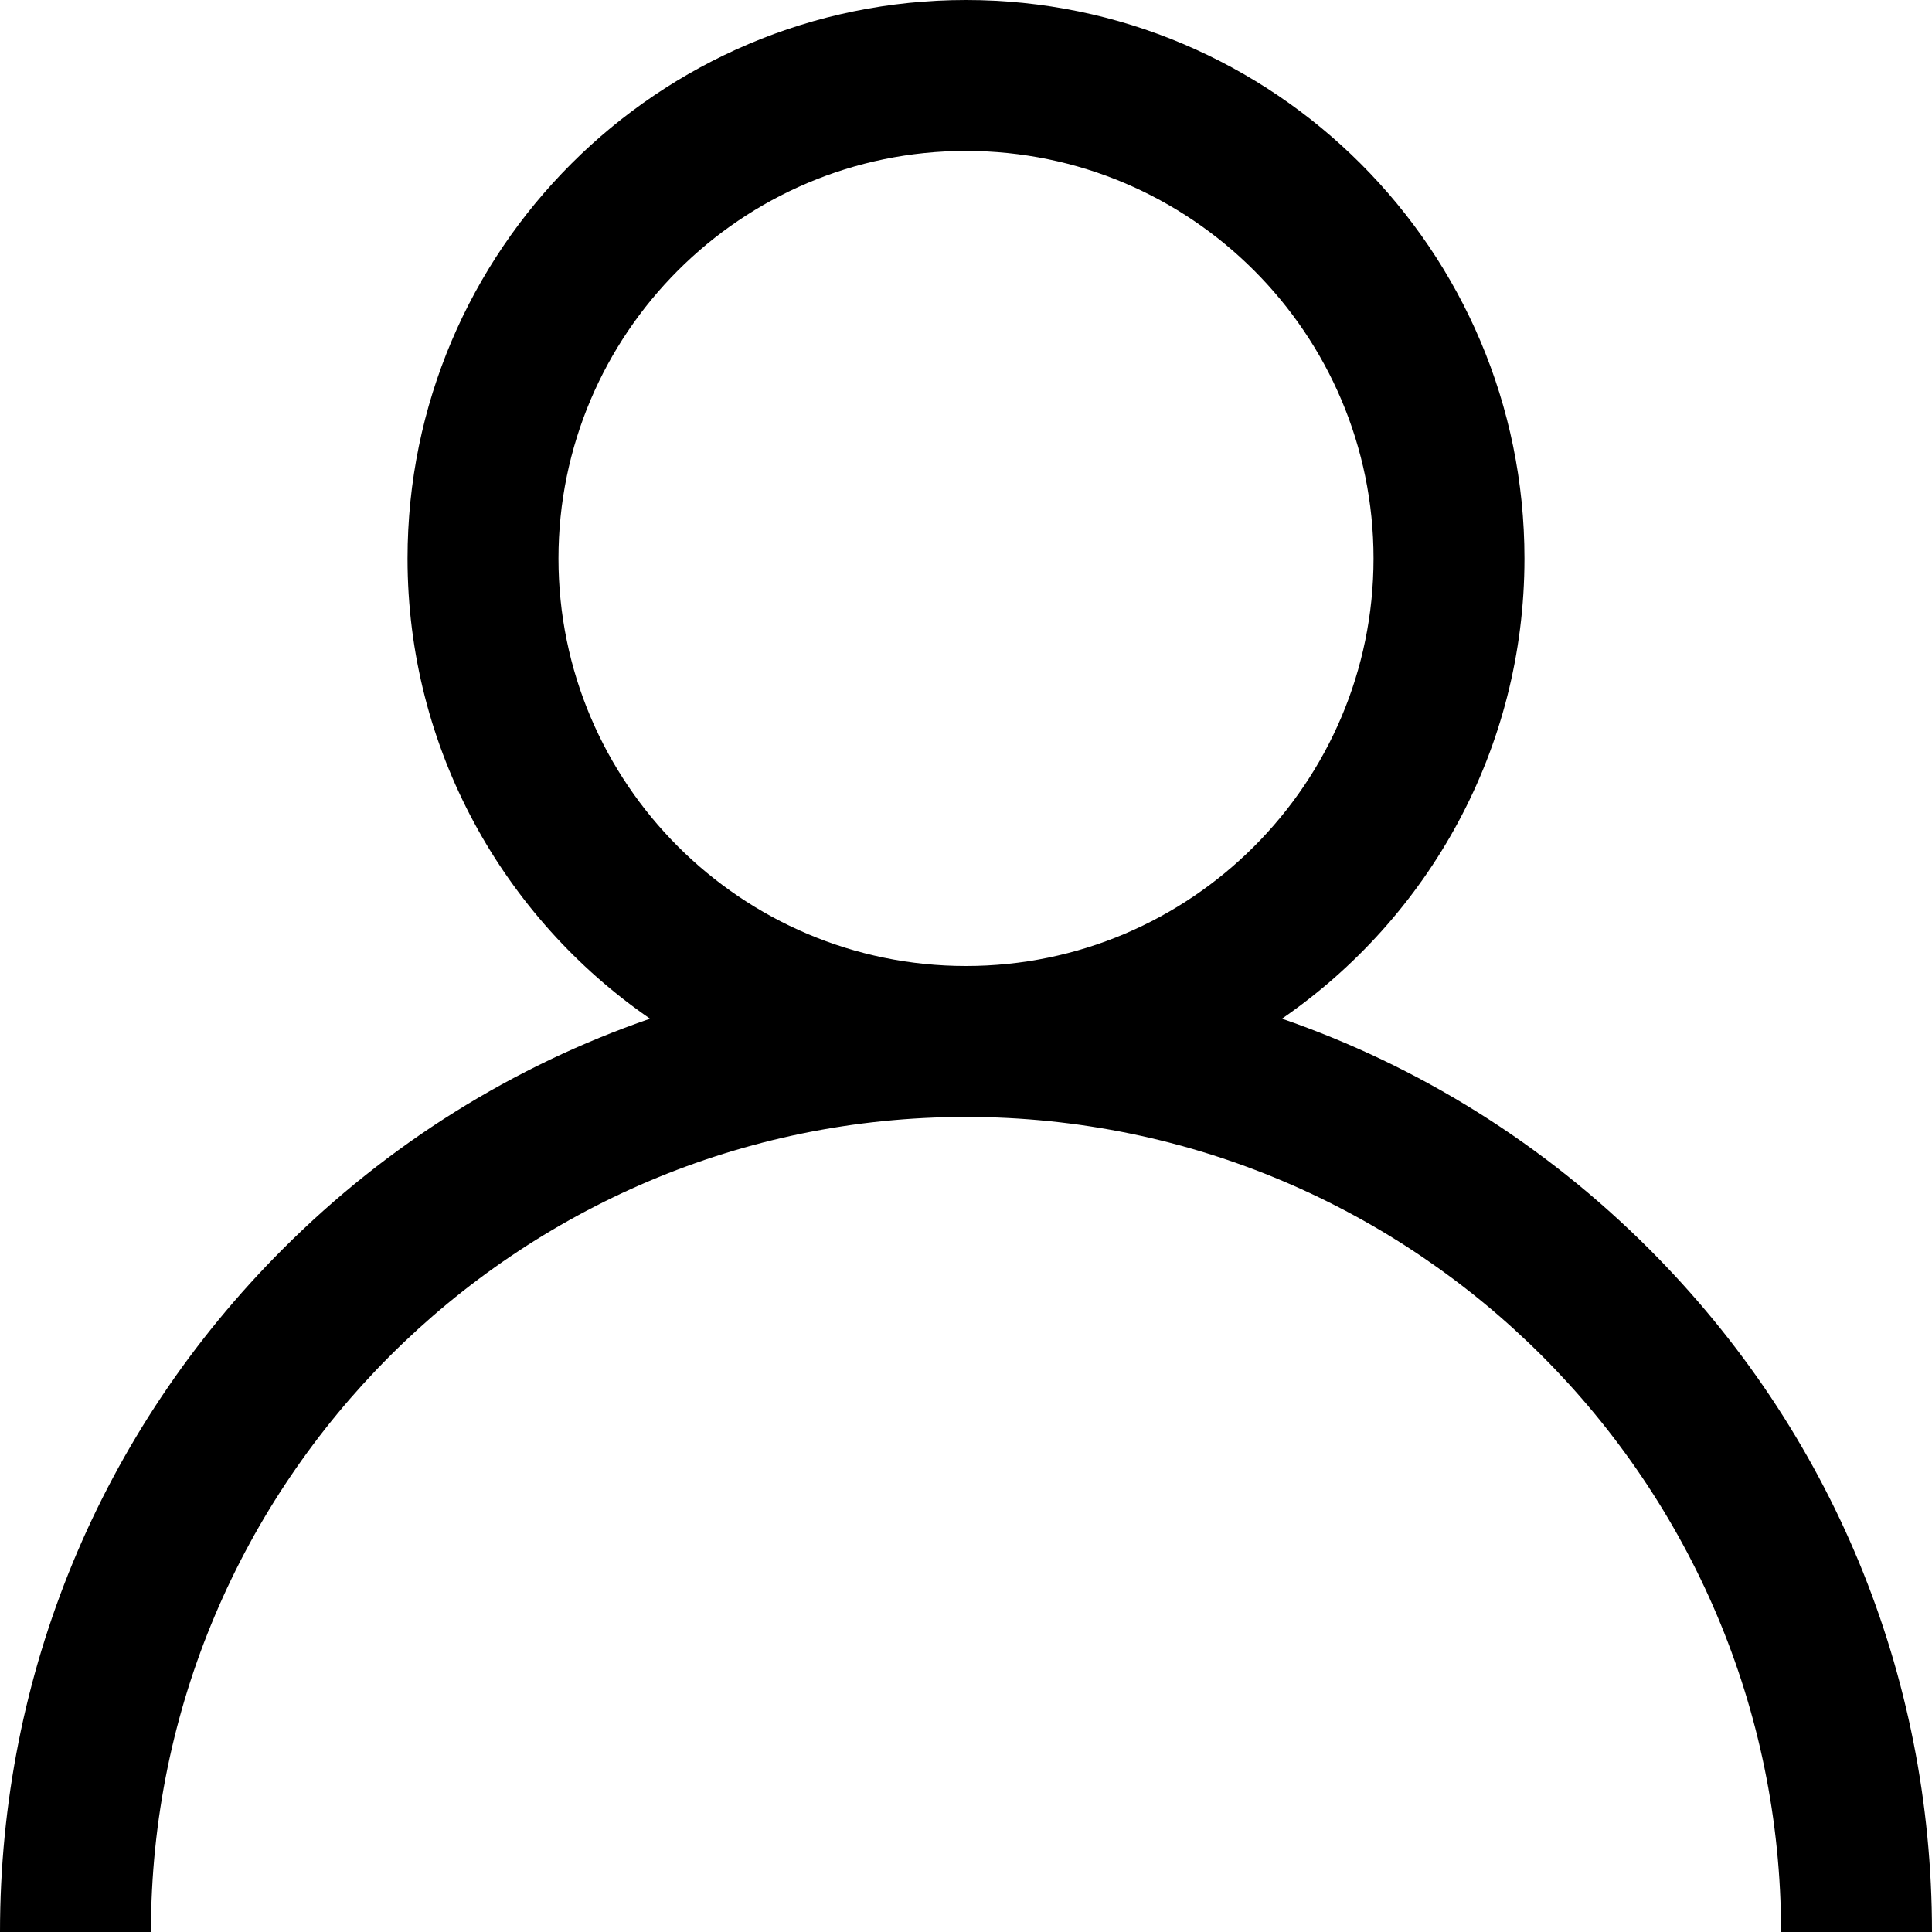
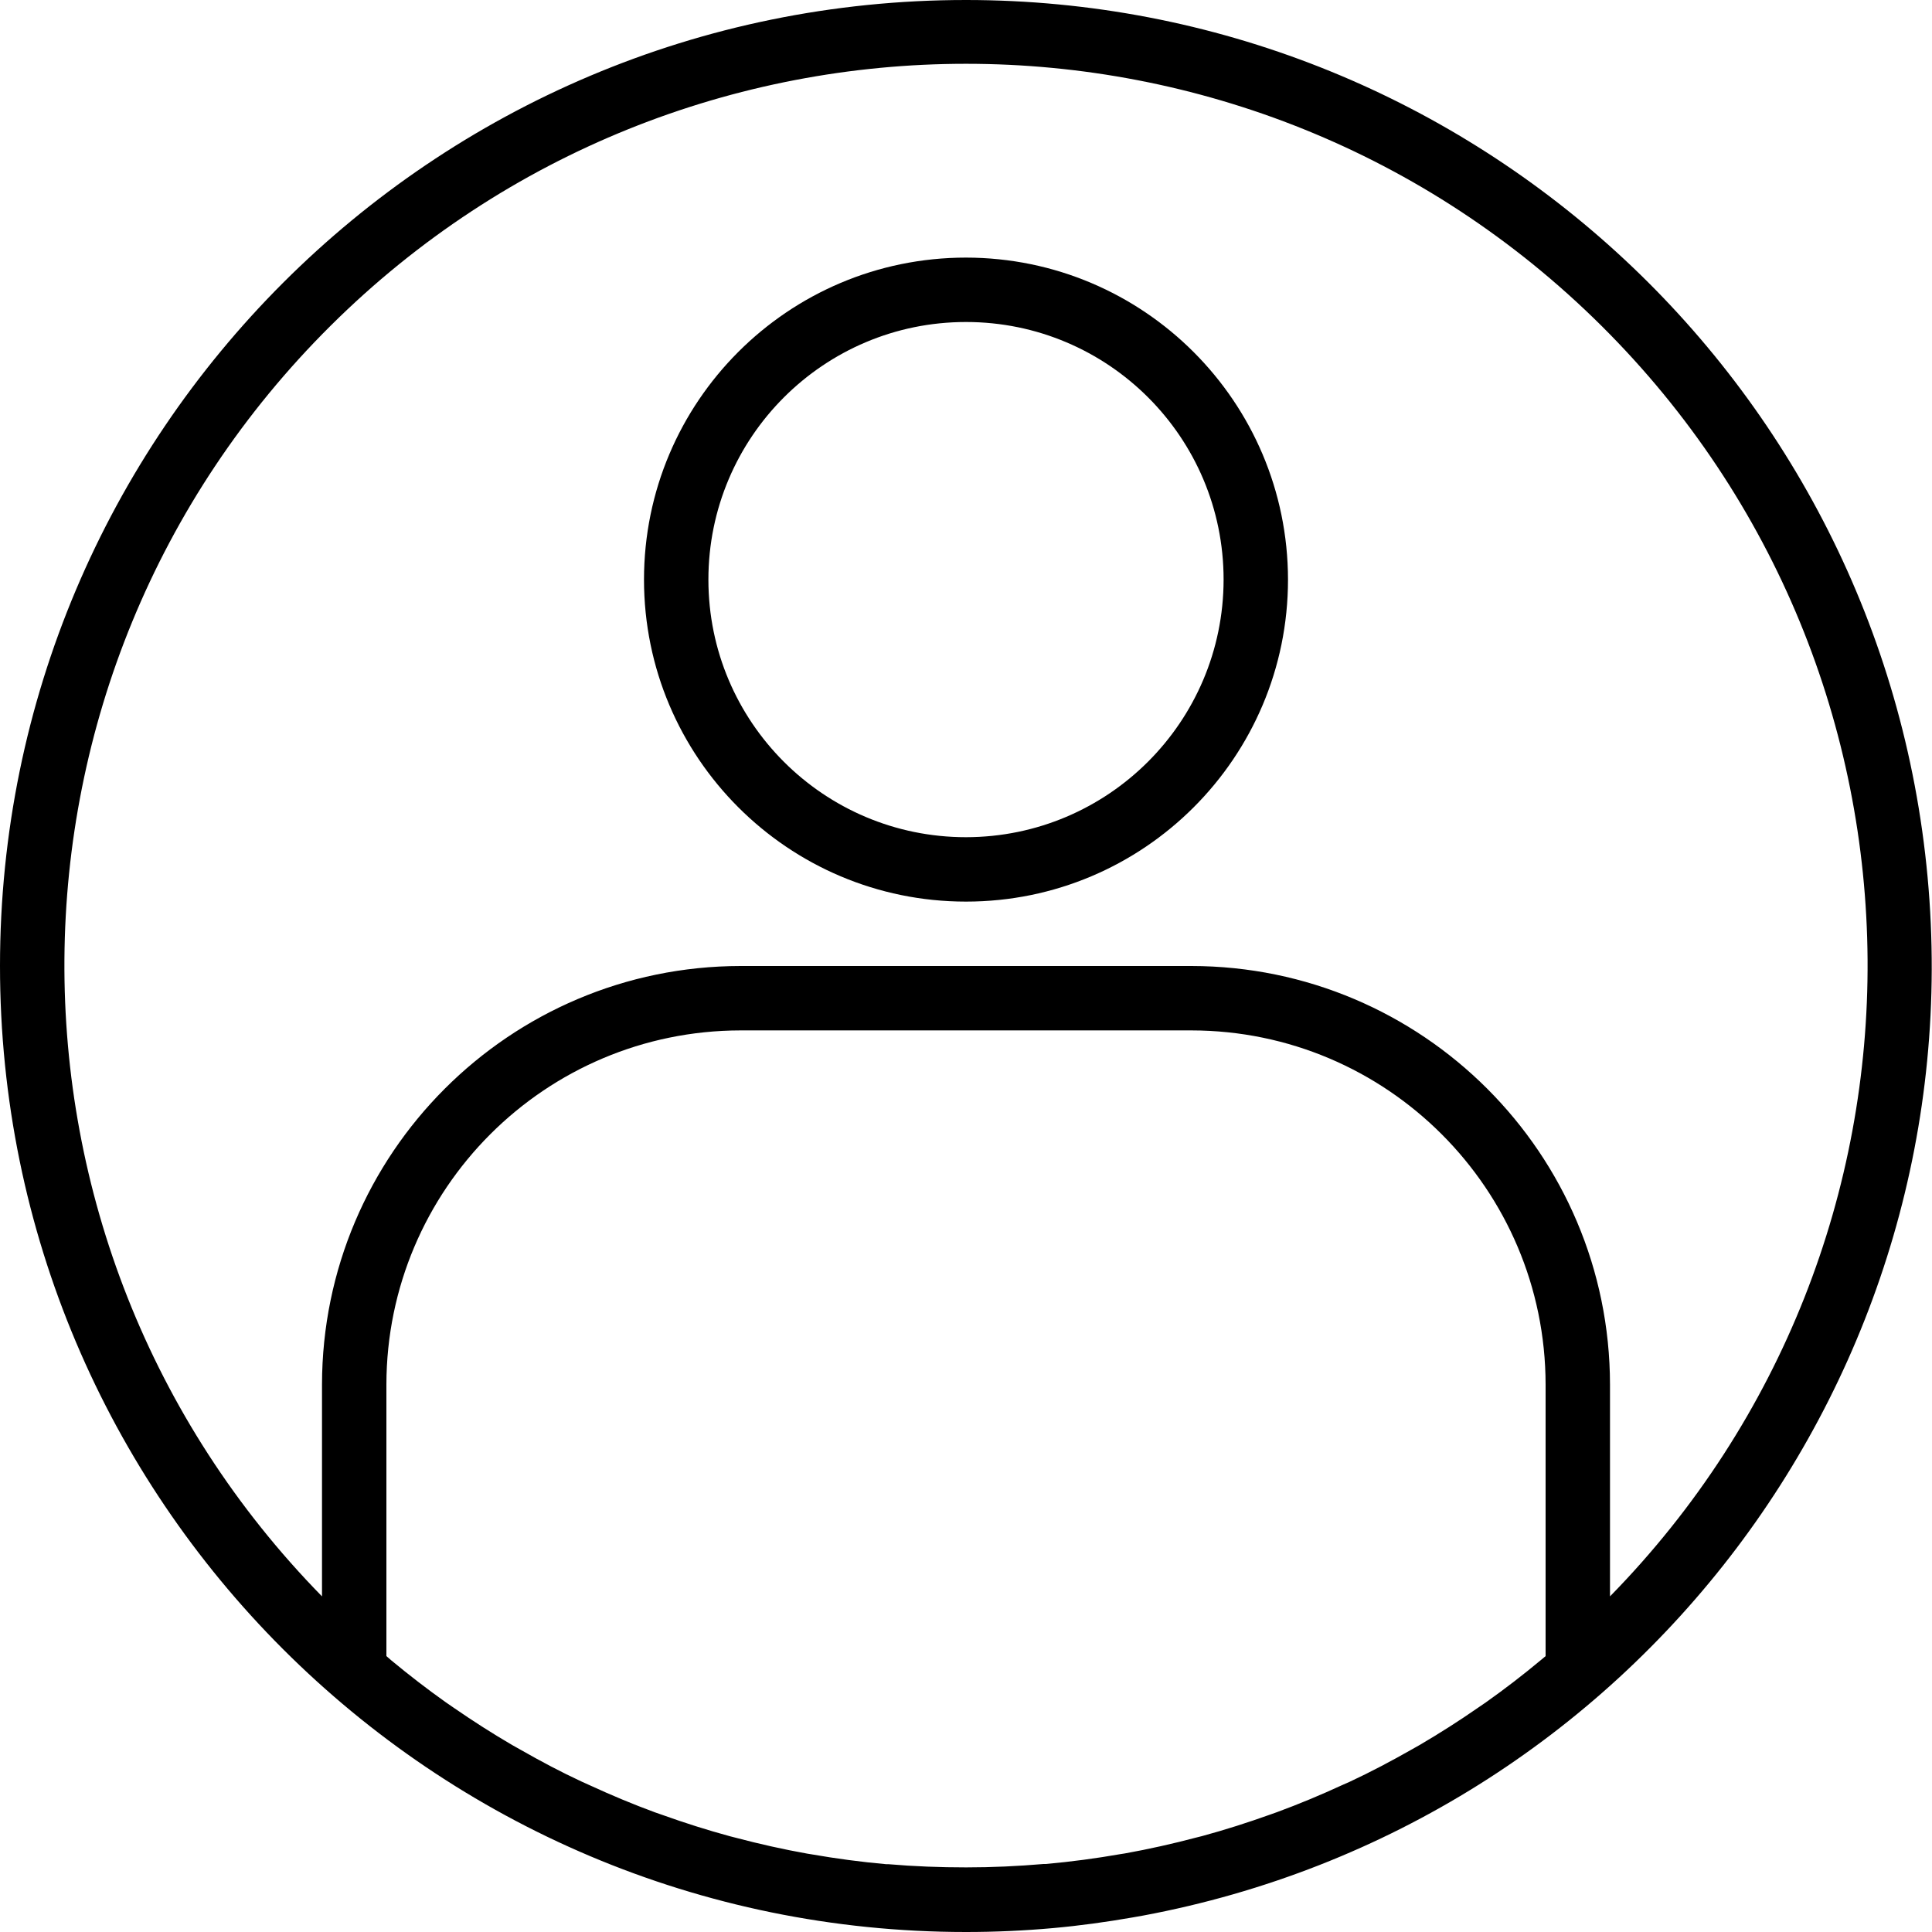
- <svg xmlns="http://www.w3.org/2000/svg" version="1.1" id="Capa_1" x="0px" y="0px" viewBox="0 0 512 512" style="enable-background:new 0 0 512 512;" xml:space="preserve">
-   <g>
-     <g>
-       <path d="M437.02,330.98c-27.883-27.882-61.071-48.523-97.281-61.018C378.521,243.251,404,198.548,404,148    C404,66.393,337.607,0,256,0S108,66.393,108,148c0,50.548,25.479,95.251,64.262,121.962    c-36.21,12.495-69.398,33.136-97.281,61.018C26.629,379.333,0,443.62,0,512h40c0-119.103,96.897-216,216-216s216,96.897,216,216    h40C512,443.62,485.371,379.333,437.02,330.98z M256,256c-59.551,0-108-48.448-108-108S196.449,40,256,40    c59.551,0,108,48.448,108,108S315.551,256,256,256z" />
-     </g>
-   </g>
-   <g>
- </g>
-   <g>
- </g>
-   <g>
- </g>
-   <g>
- </g>
-   <g>
- </g>
-   <g>
- </g>
-   <g>
- </g>
-   <g>
- </g>
-   <g>
- </g>
-   <g>
- </g>
-   <g>
- </g>
-   <g>
- </g>
-   <g>
- </g>
-   <g>
- </g>
-   <g>
- </g>
+ <svg xmlns="http://www.w3.org/2000/svg" height="480pt" viewBox="0 0 480 480" width="480pt">
+   <path d="m240 0c-132.547 0-240 107.453-240 240s107.453 240 240 240c7.23 0 14.434-.324 21.602-.969 6.664-.598 13.27-1.512 19.824-2.656l2.52-.445c121.863-22.742 206.359-134.551 194.961-257.996-11.398-123.445-114.938-217.895-238.906-217.934zm-19.281 463.152h-.566c-6.223-.551-12.398-1.383-18.52-2.449-.352-.062-.703-.102-1.047-.168-5.984-1.07-11.906-2.398-17.77-3.949l-1.418-.363c-5.719-1.551-11.375-3.352-16.949-5.352-.578-.207-1.16-.391-1.738-.605-5.465-2.008-10.832-4.258-16.117-6.691-.656-.293-1.312-.574-1.969-.887-5.184-2.398-10.266-5.102-15.25-7.945-.703-.398-1.414-.797-2.117-1.191-4.906-2.863-9.699-5.934-14.402-9.176-.711-.496-1.43-.977-2.137-1.473-4.621-3.277-9.125-6.758-13.512-10.398l-1.207-1.055v-67.449c.059-48.578 39.422-87.941 88-88h112c48.578.059 87.941 39.422 88 88v67.457l-1.062.887c-4.473 3.734-9.062 7.266-13.777 10.602-.625.438-1.258.855-1.879 1.285-4.758 3.305-9.633 6.414-14.625 9.336-.625.363-1.266.707-1.887 1.066-5.059 2.879-10.203 5.598-15.449 8.047-.602.281-1.207.543-1.816.801-5.328 2.457-10.742 4.719-16.246 6.742-.547.203-1.098.379-1.602.57-5.602 2.008-11.281 3.824-17.031 5.383l-1.379.344c-5.871 1.551-11.797 2.887-17.789 3.961-.344.062-.688.105-1.031.16-6.129 1.07-12.312 1.902-18.539 2.457h-.566c-6.398.551-12.801.848-19.281.848-6.48 0-12.934-.242-19.32-.793zm179.281-66.527v-52.625c-.066-57.41-46.59-103.934-104-104h-112c-57.41.066-103.934 46.59-104 104v52.617c-86.164-87.941-85.203-228.938 2.148-315.699 87.352-86.758 228.352-86.758 315.703 0 87.352 86.762 88.312 227.758 2.148 315.699zm0 0" />
+   <path d="m240 64c-44.184 0-80 35.816-80 80s35.816 80 80 80 80-35.816 80-80c-.047-44.164-35.836-79.953-80-80zm0 144c-35.348 0-64-28.652-64-64s28.652-64 64-64 64 28.652 64 64c-.039 35.328-28.672 63.961-64 64zm0 0" />
</svg>
